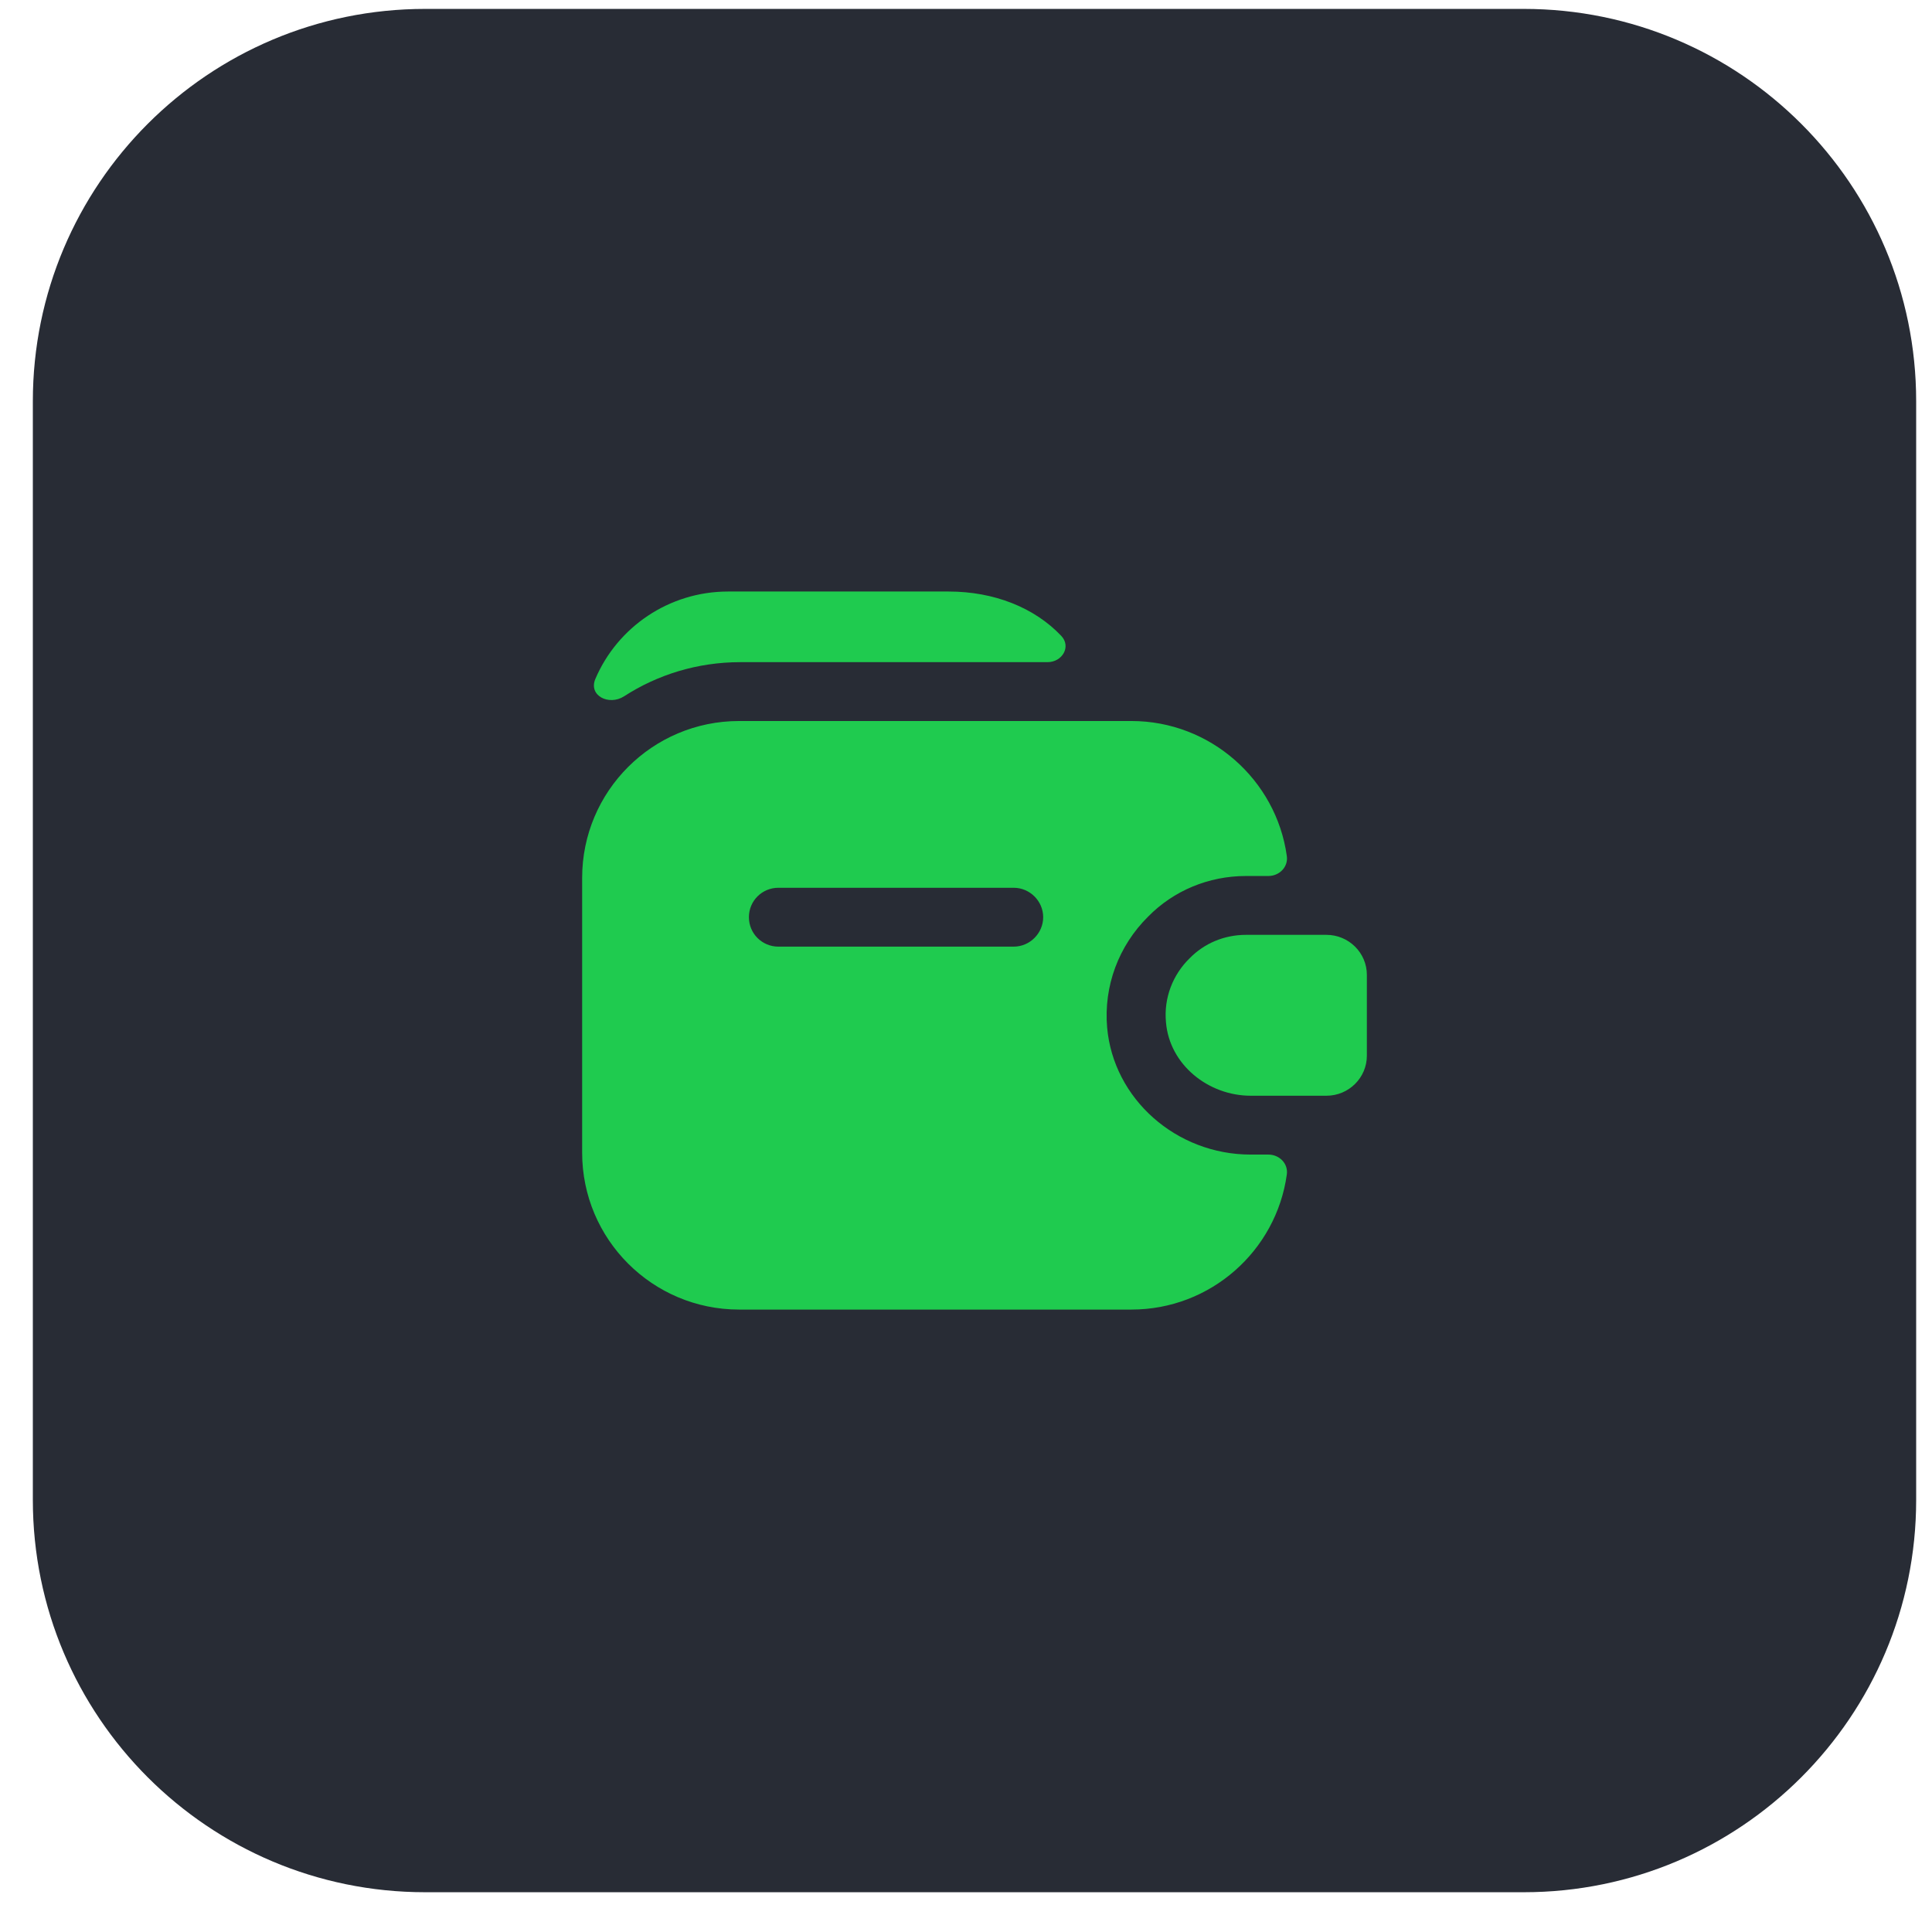
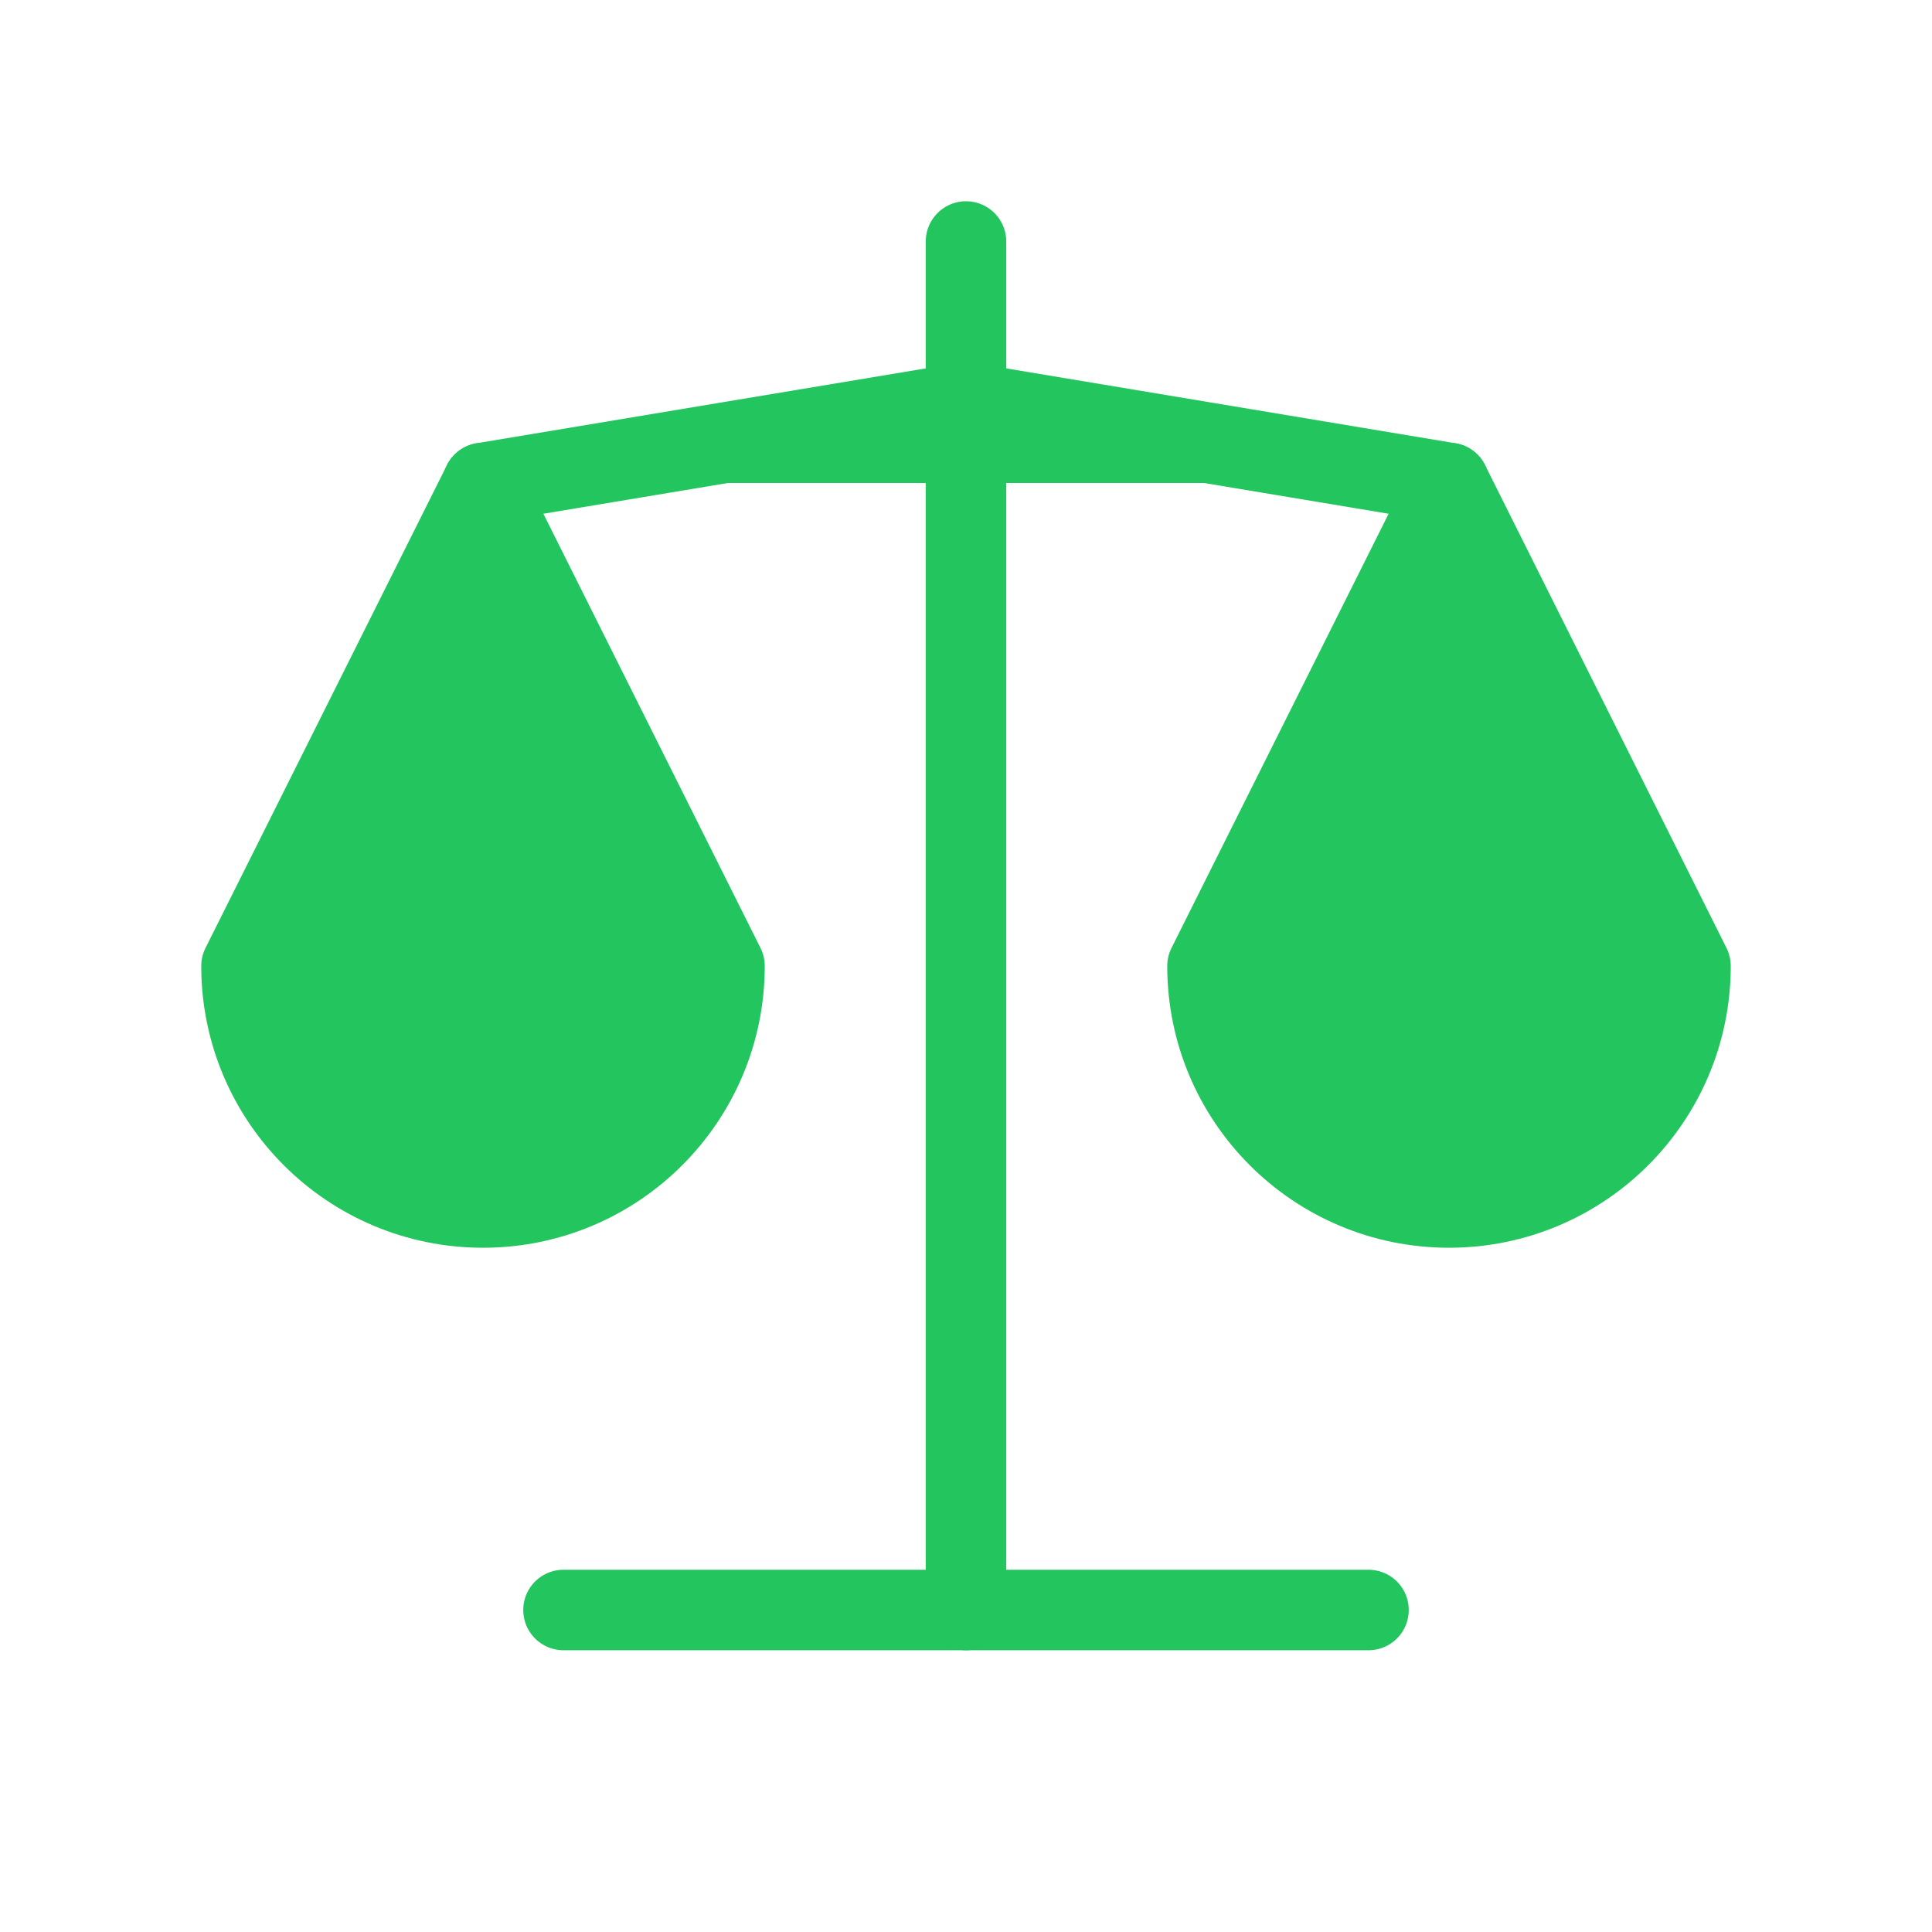
- <svg xmlns="http://www.w3.org/2000/svg" width="50" height="50" viewBox="0 0 41 41" fill="none">
-   <rect x="0.697" y="0.189" width="39.967" height="39.967" rx="8.326" fill="#282C35" />
-   <path d="M29.007 20.688V22.403C29.007 22.87 28.624 23.253 28.149 23.253H26.542C25.643 23.253 24.819 22.595 24.744 21.696C24.694 21.171 24.894 20.68 25.244 20.338C25.552 20.022 25.976 19.839 26.442 19.839H28.149C28.624 19.839 29.007 20.222 29.007 20.688Z" fill="#1FCB4F" />
-   <path d="M23.495 21.804C23.42 20.93 23.736 20.072 24.369 19.448C24.902 18.906 25.643 18.59 26.442 18.59H26.917C27.15 18.59 27.342 18.398 27.308 18.165C27.084 16.55 25.685 15.301 24.011 15.301H15.685C13.845 15.301 12.354 16.791 12.354 18.631V24.46C12.354 26.3 13.845 27.791 15.685 27.791H24.011C25.693 27.791 27.084 26.542 27.308 24.926C27.342 24.693 27.15 24.502 26.917 24.502H26.542C24.96 24.502 23.628 23.319 23.495 21.804ZM21.513 20.089H16.517C16.176 20.089 15.893 19.814 15.893 19.464C15.893 19.114 16.176 18.84 16.517 18.84H21.513C21.855 18.84 22.138 19.123 22.138 19.464C22.138 19.805 21.855 20.089 21.513 20.089Z" fill="#1FCB4F" />
-   <path d="M22.521 13.494C22.737 13.719 22.546 14.052 22.229 14.052H15.71C14.802 14.052 13.953 14.318 13.245 14.776C12.92 14.985 12.479 14.76 12.637 14.402C13.104 13.311 14.194 12.553 15.452 12.553H20.131C21.097 12.553 21.954 12.895 22.521 13.494Z" fill="#1FCB4F" />
+ <svg xmlns="http://www.w3.org/2000/svg" class="icon icon-tabler icon-tabler-scale" width="24" height="24" viewBox="0 0 24 24" stroke-width="1" stroke="#22c55e" fill="#22c55e" stroke-linecap="round" stroke-linejoin="round">
+   <path stroke="none" d="M0 0h24v24H0z" fill="none" />
+   <path d="M7 20l10 0" />
+   <path d="M6 6l6 -1l6 1" />
+   <path d="M12 3l0 17" />
+   <path d="M9 12l-3 -6l-3 6a3 3 0 0 0 6 0" />
+   <path d="M21 12l-3 -6l-3 6a3 3 0 0 0 6 0" />
</svg>
